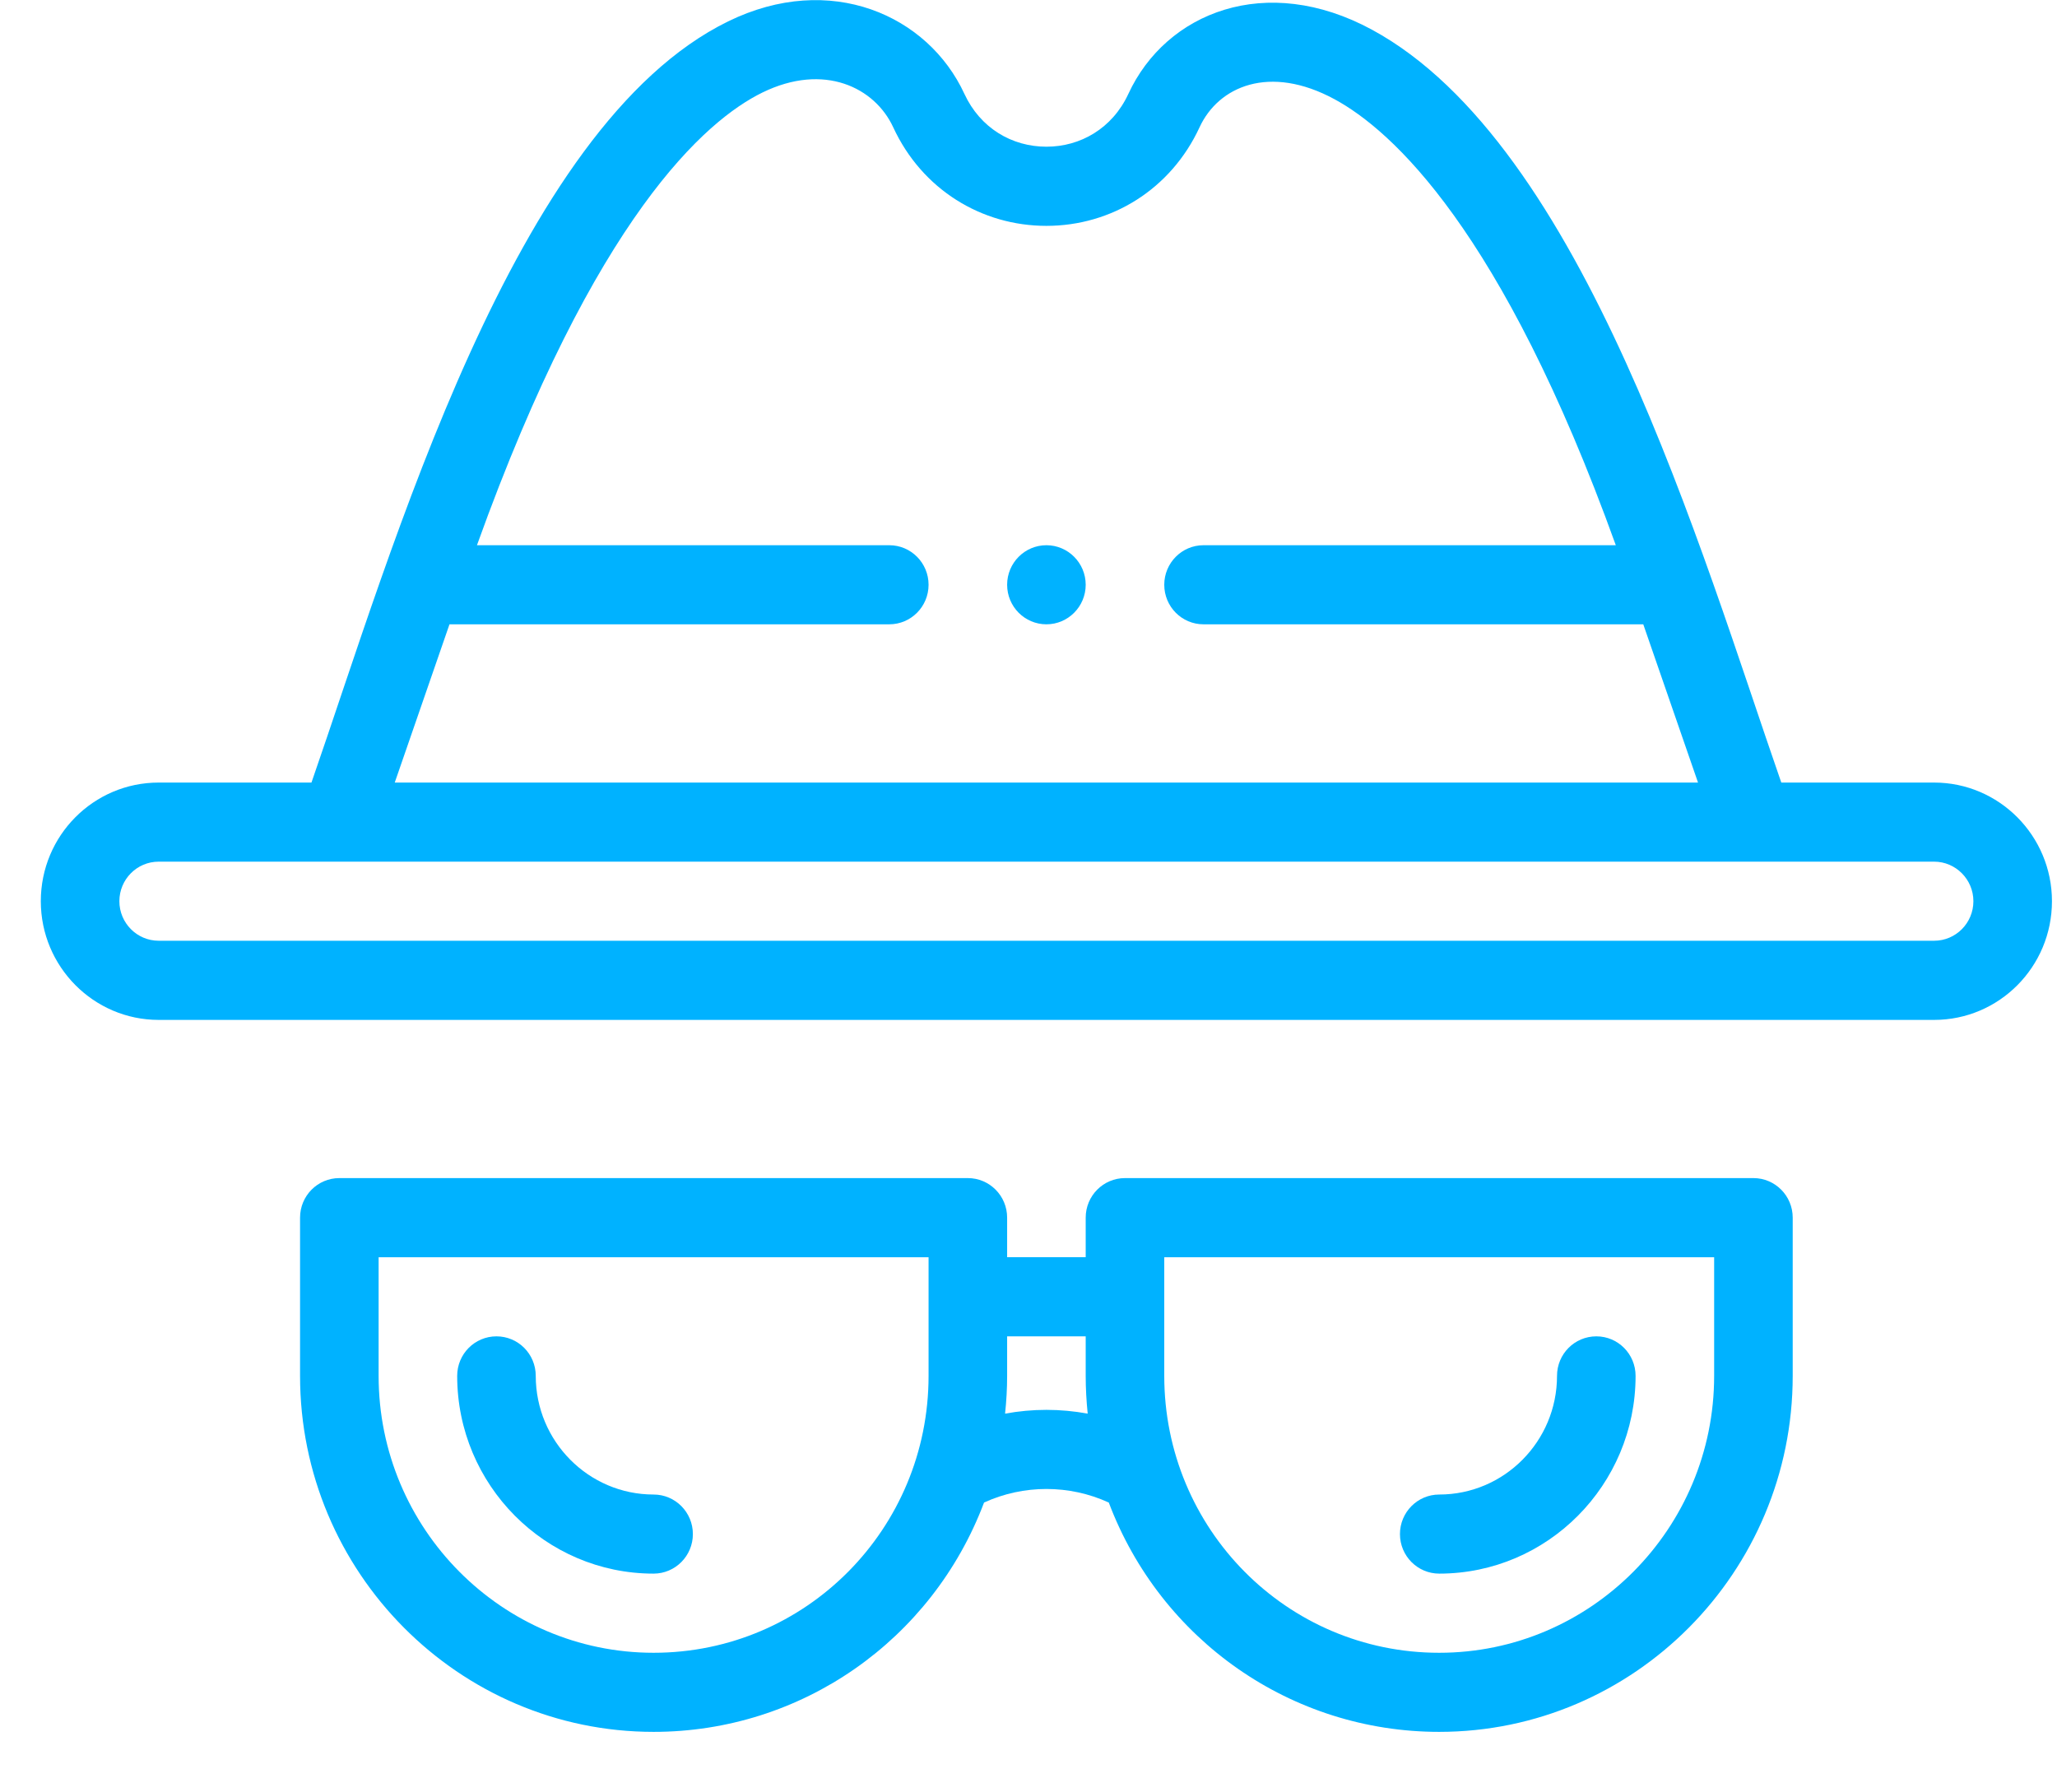
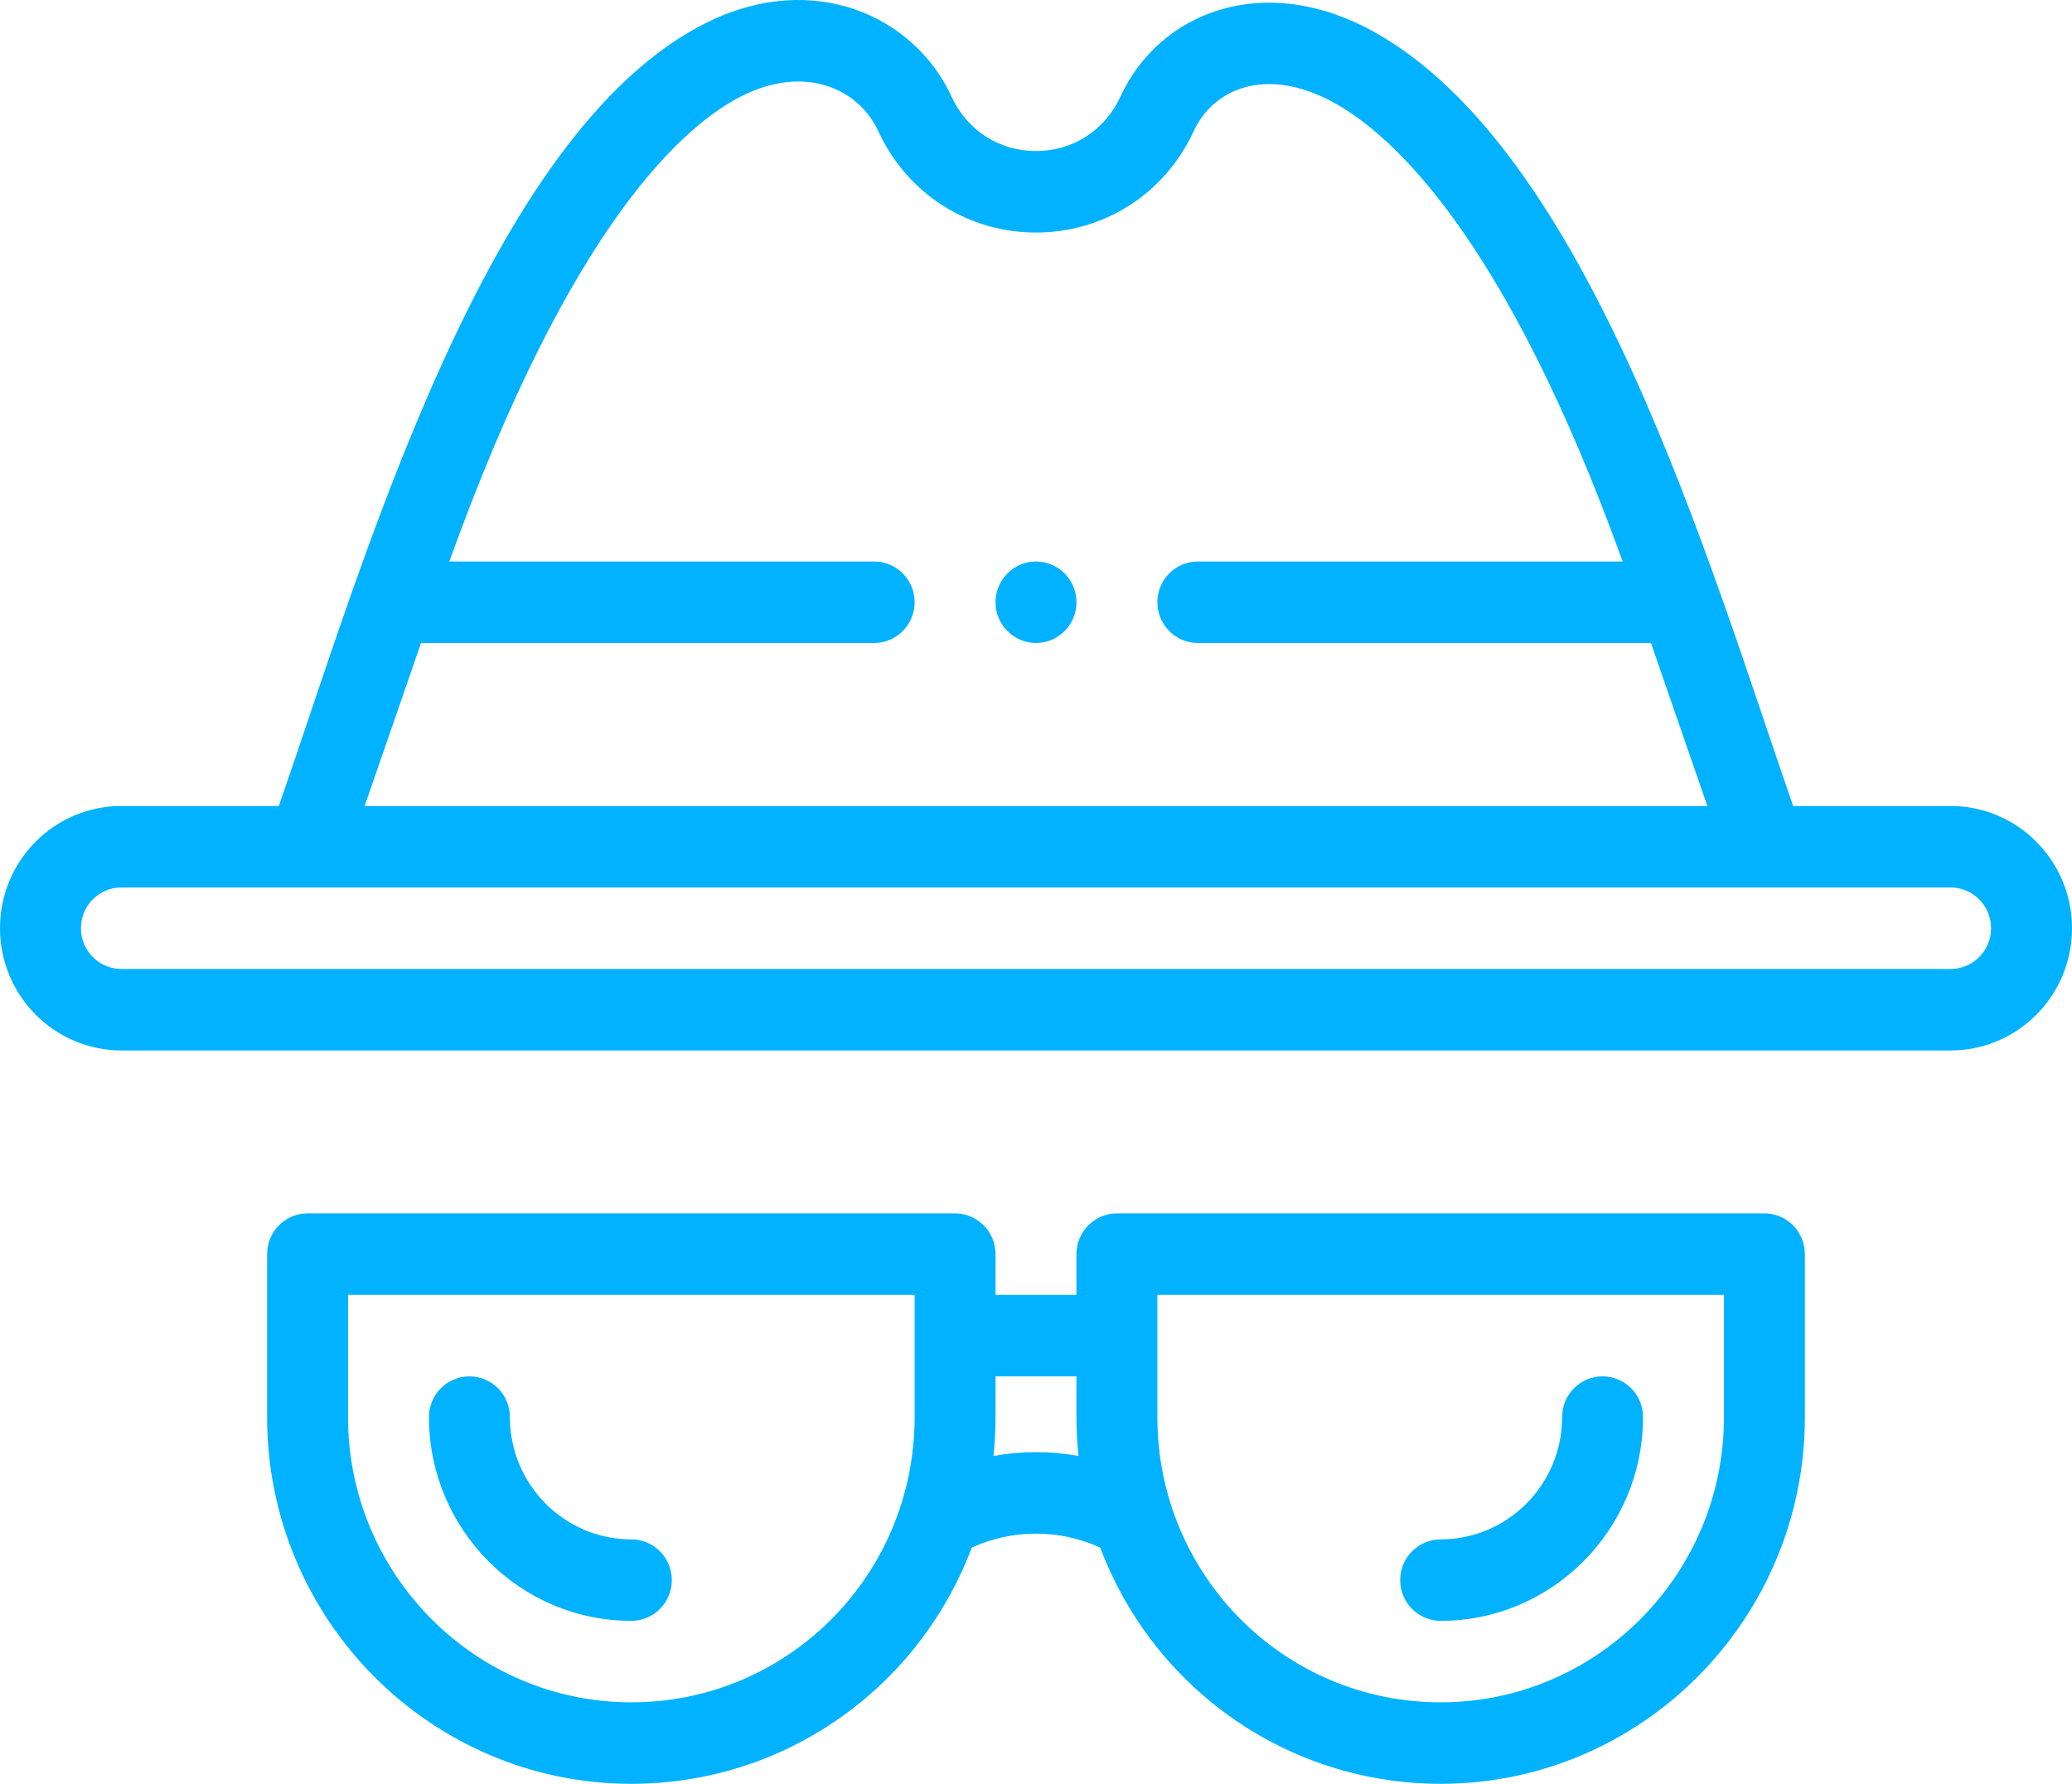
- <svg xmlns="http://www.w3.org/2000/svg" width="31" height="27" viewBox="0 0 31 27" fill="none">
-   <path d="M15.77 8.217C15.443 8.217 15.178 8.484 15.178 8.813C15.178 9.142 15.443 9.409 15.77 9.409C16.096 9.409 16.362 9.142 16.362 8.813C16.362 8.484 16.096 8.217 15.77 8.217Z" fill="#00B2FF" />
-   <path d="M29.148 11.794H26.845C25.63 8.302 23.869 2.18 20.677 0.448C19.081 -0.418 17.572 0.187 17.005 1.415C16.763 1.937 16.281 2.211 15.77 2.211C15.251 2.211 14.773 1.931 14.534 1.415C13.987 0.229 12.514 -0.431 10.974 0.322C7.732 1.908 5.918 8.276 4.694 11.794H2.391C1.41 11.794 0.615 12.594 0.615 13.582C0.615 14.568 1.412 15.371 2.391 15.371H29.148C30.129 15.371 30.924 14.57 30.924 13.582C30.924 12.596 30.127 11.794 29.148 11.794ZM6.774 9.409H13.402C13.729 9.409 13.994 9.142 13.994 8.813C13.994 8.484 13.729 8.217 13.402 8.217H7.188C8.972 3.253 10.639 1.811 11.491 1.394C12.421 0.94 13.185 1.32 13.461 1.918C13.895 2.857 14.794 3.404 15.77 3.404C16.748 3.404 17.645 2.855 18.078 1.918C18.362 1.303 19.131 0.963 20.115 1.497C20.971 1.962 22.633 3.452 24.351 8.217H18.137C17.811 8.217 17.546 8.484 17.546 8.813C17.546 9.143 17.811 9.409 18.137 9.409H24.765C25.065 10.278 25.375 11.175 25.59 11.794H5.949C6.163 11.177 6.473 10.282 6.774 9.409ZM29.148 14.178H2.391C2.065 14.178 1.799 13.911 1.799 13.582C1.799 13.253 2.064 12.986 2.391 12.986H29.148C29.474 12.986 29.74 13.254 29.74 13.582C29.74 13.911 29.475 14.178 29.148 14.178Z" fill="#00B2FF" />
-   <path d="M14.586 17.755H5.114C4.787 17.755 4.522 18.022 4.522 18.351V20.736C4.522 23.694 6.913 26.101 9.85 26.101C12.076 26.101 14.046 24.722 14.83 22.645C15.425 22.372 16.115 22.372 16.71 22.645C17.494 24.722 19.464 26.101 21.689 26.101C24.627 26.101 27.017 23.694 27.017 20.736V18.351C27.017 18.022 26.752 17.755 26.425 17.755H16.954C16.627 17.755 16.362 18.022 16.362 18.351V18.947H15.178V18.351C15.178 18.022 14.913 17.755 14.586 17.755ZM9.85 24.909C7.565 24.909 5.706 23.037 5.706 20.736V18.948H13.994V20.736C13.994 23.043 12.145 24.909 9.85 24.909ZM17.546 18.948H25.833V20.736C25.833 23.037 23.974 24.909 21.689 24.909C19.389 24.909 17.546 23.037 17.546 20.736V18.948ZM16.362 20.14V20.736C16.362 20.926 16.373 21.116 16.392 21.305C15.981 21.229 15.559 21.229 15.147 21.305C15.167 21.116 15.178 20.926 15.178 20.736V20.14H16.362Z" fill="#00B2FF" />
-   <path d="M9.85 22.524C8.871 22.524 8.074 21.722 8.074 20.736C8.074 20.406 7.809 20.14 7.482 20.14C7.155 20.14 6.89 20.406 6.89 20.736C6.89 22.379 8.218 23.716 9.85 23.716C10.177 23.716 10.442 23.449 10.442 23.12C10.442 22.791 10.177 22.524 9.85 22.524Z" fill="#00B2FF" />
-   <path d="M21.69 23.716C23.322 23.716 24.649 22.379 24.649 20.736C24.649 20.406 24.384 20.14 24.058 20.14C23.73 20.14 23.465 20.406 23.465 20.736C23.465 21.722 22.669 22.524 21.69 22.524C21.363 22.524 21.098 22.791 21.098 23.12C21.098 23.449 21.363 23.716 21.69 23.716Z" fill="#00B2FF" />
+ <svg xmlns="http://www.w3.org/2000/svg" width="36" height="31" viewBox="0 0 36 31" fill="none">
+   <path d="M18 9.758C17.612 9.758 17.297 10.075 17.297 10.466C17.297 10.857 17.612 11.174 18 11.174C18.388 11.174 18.703 10.857 18.703 10.466C18.703 10.075 18.388 9.758 18 9.758Z" fill="#00B2FF" />
+   <path d="M33.891 14.007H31.155C29.712 9.859 27.62 2.588 23.829 0.53C21.933 -0.498 20.141 0.22 19.467 1.678C19.18 2.298 18.608 2.625 18 2.625C17.384 2.625 16.816 2.291 16.533 1.679C15.883 0.27 14.134 -0.514 12.304 0.38C8.453 2.264 6.299 9.828 4.845 14.007H2.109C0.944 14.007 0 14.957 0 16.131C0 17.302 0.946 18.255 2.109 18.255H33.891C35.056 18.255 36 17.304 36 16.131C36 14.959 35.054 14.007 33.891 14.007ZM7.315 11.174H15.188C15.576 11.174 15.891 10.857 15.891 10.466C15.891 10.075 15.576 9.758 15.188 9.758H7.807C9.926 3.862 11.906 2.149 12.918 1.654C14.022 1.115 14.931 1.566 15.258 2.276C15.774 3.392 16.841 4.041 18 4.041C19.162 4.041 20.227 3.389 20.742 2.276C21.079 1.546 21.992 1.142 23.162 1.776C24.178 2.328 26.152 4.098 28.193 9.758H20.812C20.424 9.758 20.109 10.075 20.109 10.466C20.109 10.857 20.424 11.174 20.812 11.174H28.685C29.04 12.207 29.41 13.272 29.665 14.007H6.335C6.59 13.274 6.958 12.211 7.315 11.174ZM33.891 16.839H2.109C1.722 16.839 1.406 16.521 1.406 16.131C1.406 15.74 1.721 15.423 2.109 15.423H33.891C34.278 15.423 34.594 15.74 34.594 16.131C34.594 16.522 34.279 16.839 33.891 16.839Z" fill="#00B2FF" />
+   <path d="M16.594 21.087H5.344C4.955 21.087 4.641 21.404 4.641 21.795V24.628C4.641 28.141 7.479 31 10.969 31C13.613 31 15.953 29.362 16.884 26.895C17.59 26.571 18.41 26.571 19.116 26.895C20.047 29.362 22.387 31 25.031 31C28.52 31 31.359 28.141 31.359 24.627V21.795C31.359 21.404 31.045 21.087 30.656 21.087H19.406C19.018 21.087 18.703 21.404 18.703 21.795V22.503H17.297V21.795C17.297 21.404 16.982 21.087 16.594 21.087ZM10.969 29.584C8.255 29.584 6.047 27.36 6.047 24.628V22.503H15.891V24.628C15.891 27.368 13.694 29.584 10.969 29.584ZM20.109 22.503H29.953V24.628C29.953 27.36 27.745 29.584 25.031 29.584C22.299 29.584 20.109 27.361 20.109 24.628V22.503ZM18.703 23.919V24.628C18.703 24.854 18.716 25.079 18.739 25.303C18.251 25.213 17.749 25.213 17.261 25.303C17.284 25.079 17.297 24.854 17.297 24.628V23.919H18.703Z" fill="#00B2FF" />
+   <path d="M10.969 26.752C9.806 26.752 8.859 25.799 8.859 24.627C8.859 24.236 8.545 23.919 8.156 23.919C7.768 23.919 7.453 24.236 7.453 24.627C7.453 26.579 9.03 28.168 10.969 28.168C11.357 28.168 11.672 27.851 11.672 27.46C11.672 27.069 11.357 26.752 10.969 26.752Z" fill="#00B2FF" />
+   <path d="M25.031 28.168C26.97 28.168 28.547 26.579 28.547 24.627C28.547 24.236 28.232 23.919 27.844 23.919C27.455 23.919 27.141 24.236 27.141 24.627C27.141 25.799 26.194 26.752 25.031 26.752C24.643 26.752 24.328 27.069 24.328 27.46C24.328 27.851 24.643 28.168 25.031 28.168Z" fill="#00B2FF" />
</svg>
